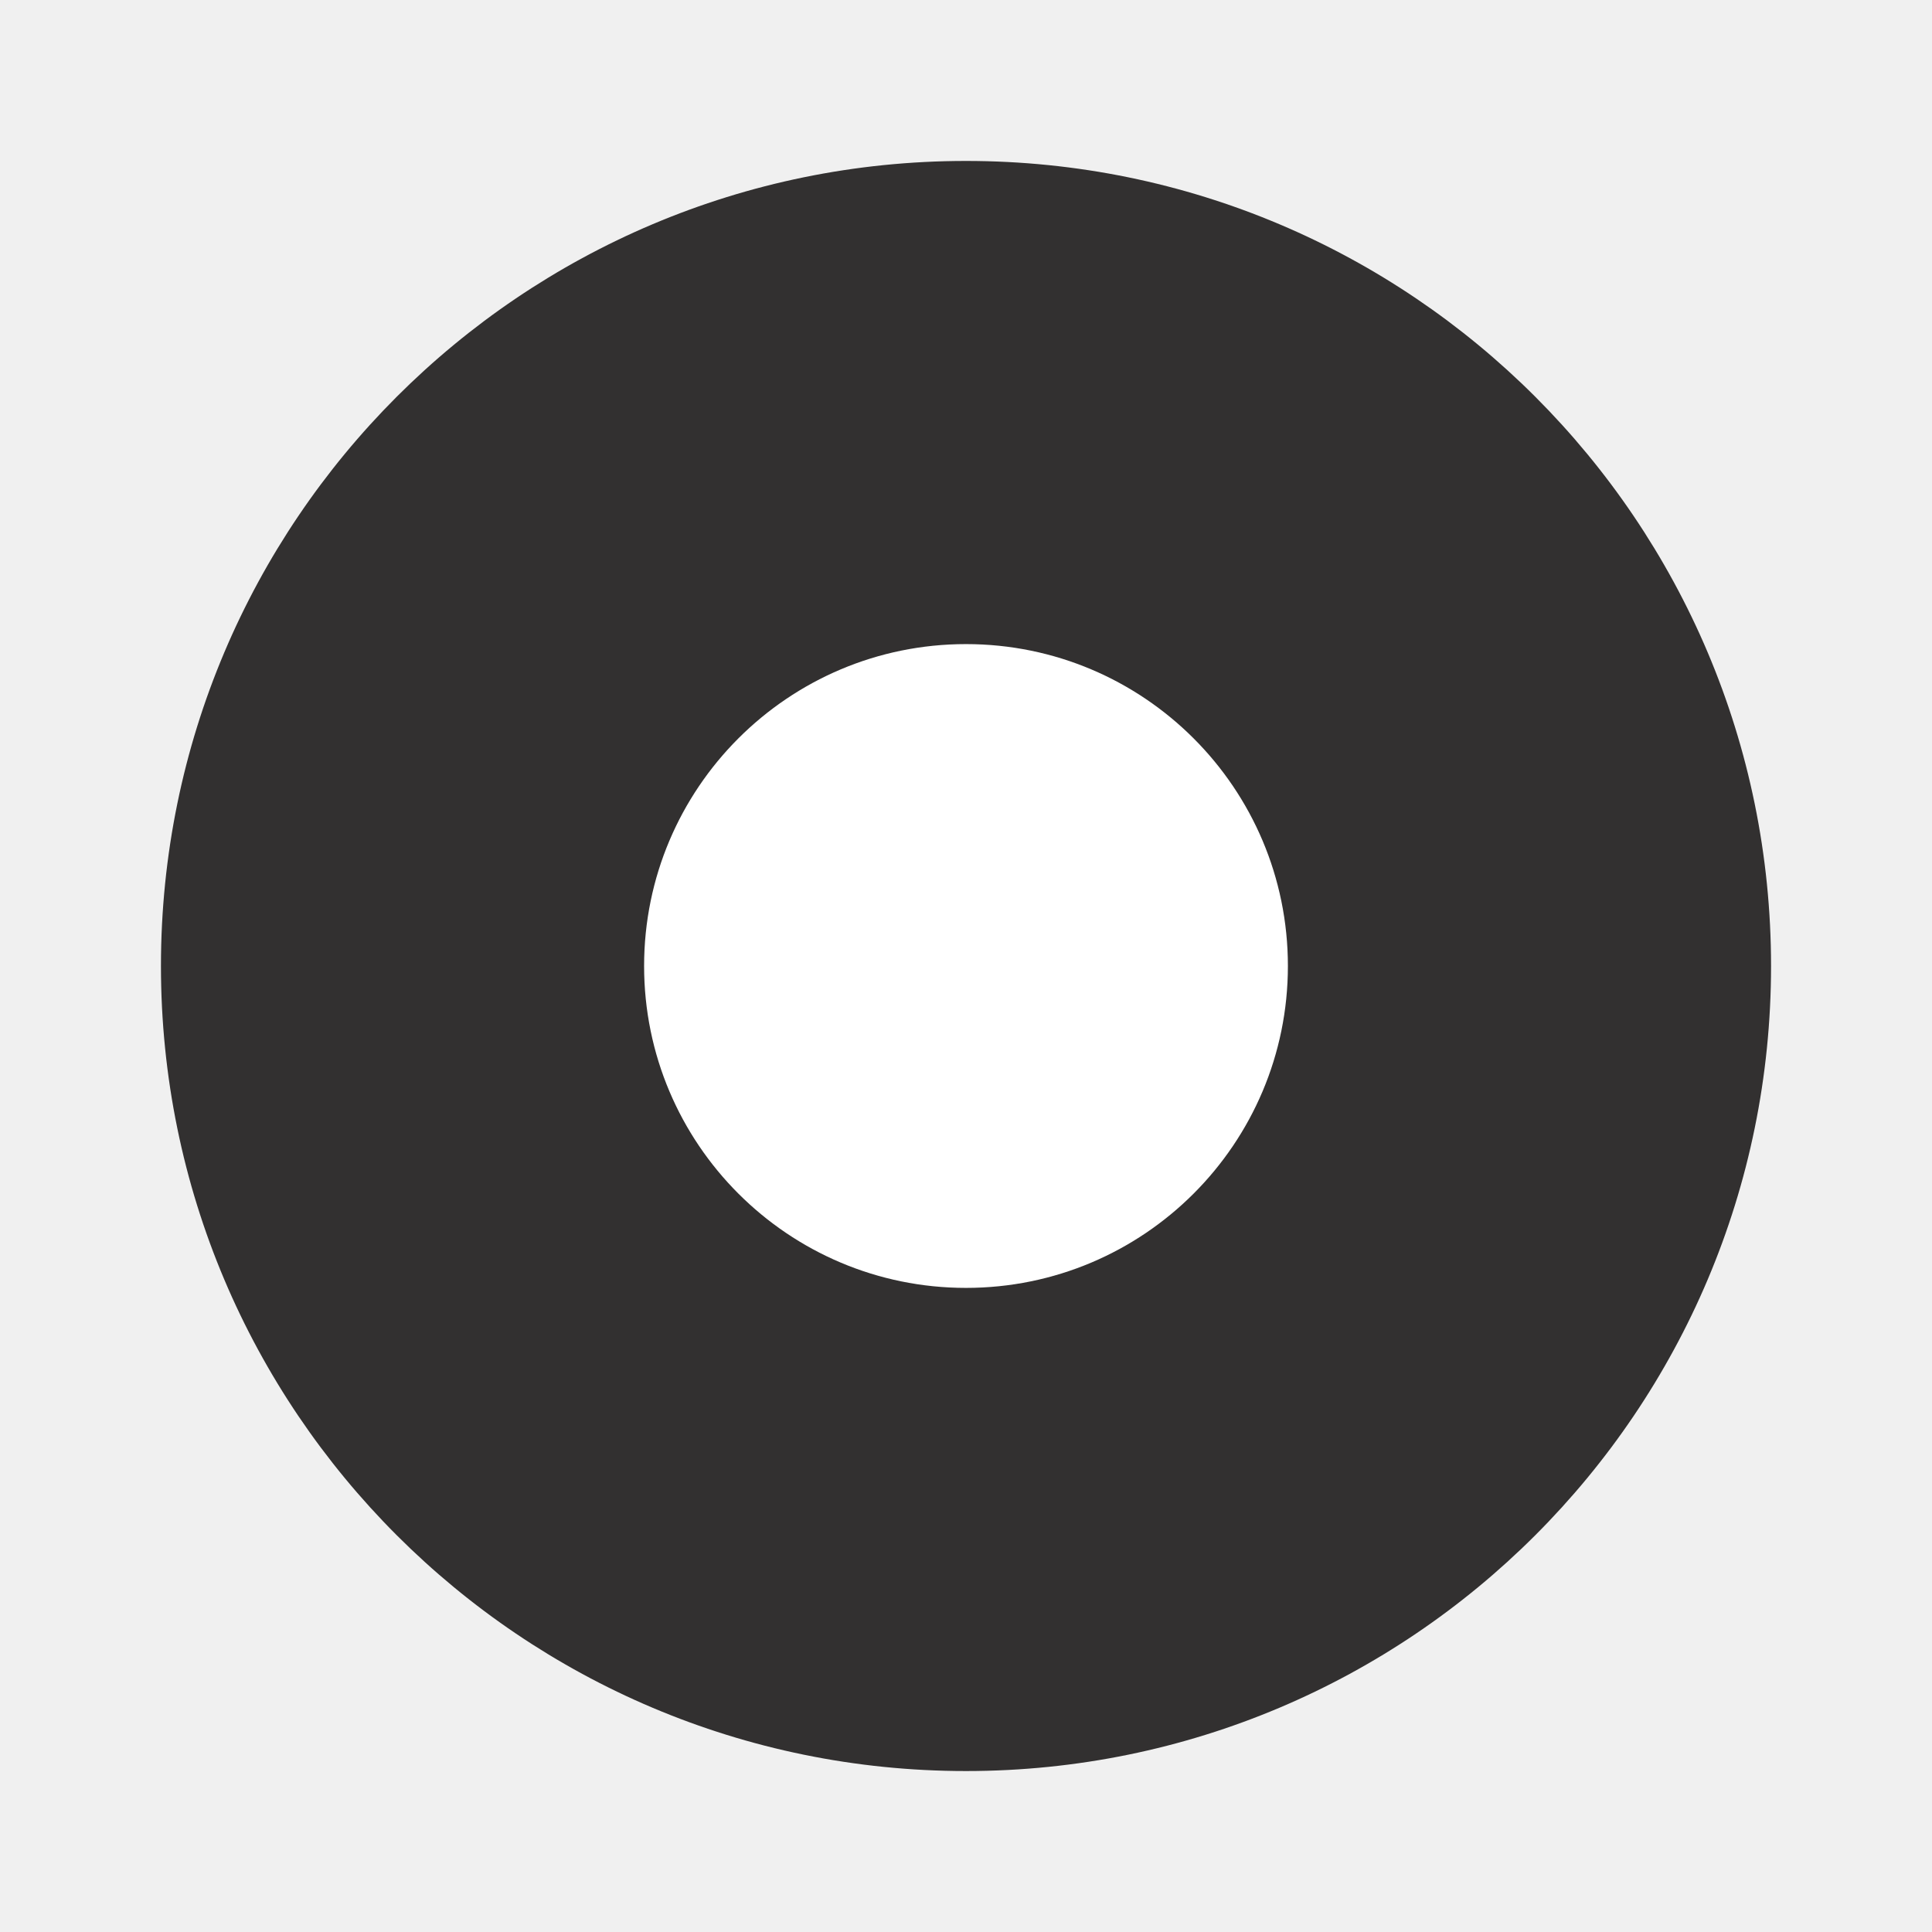
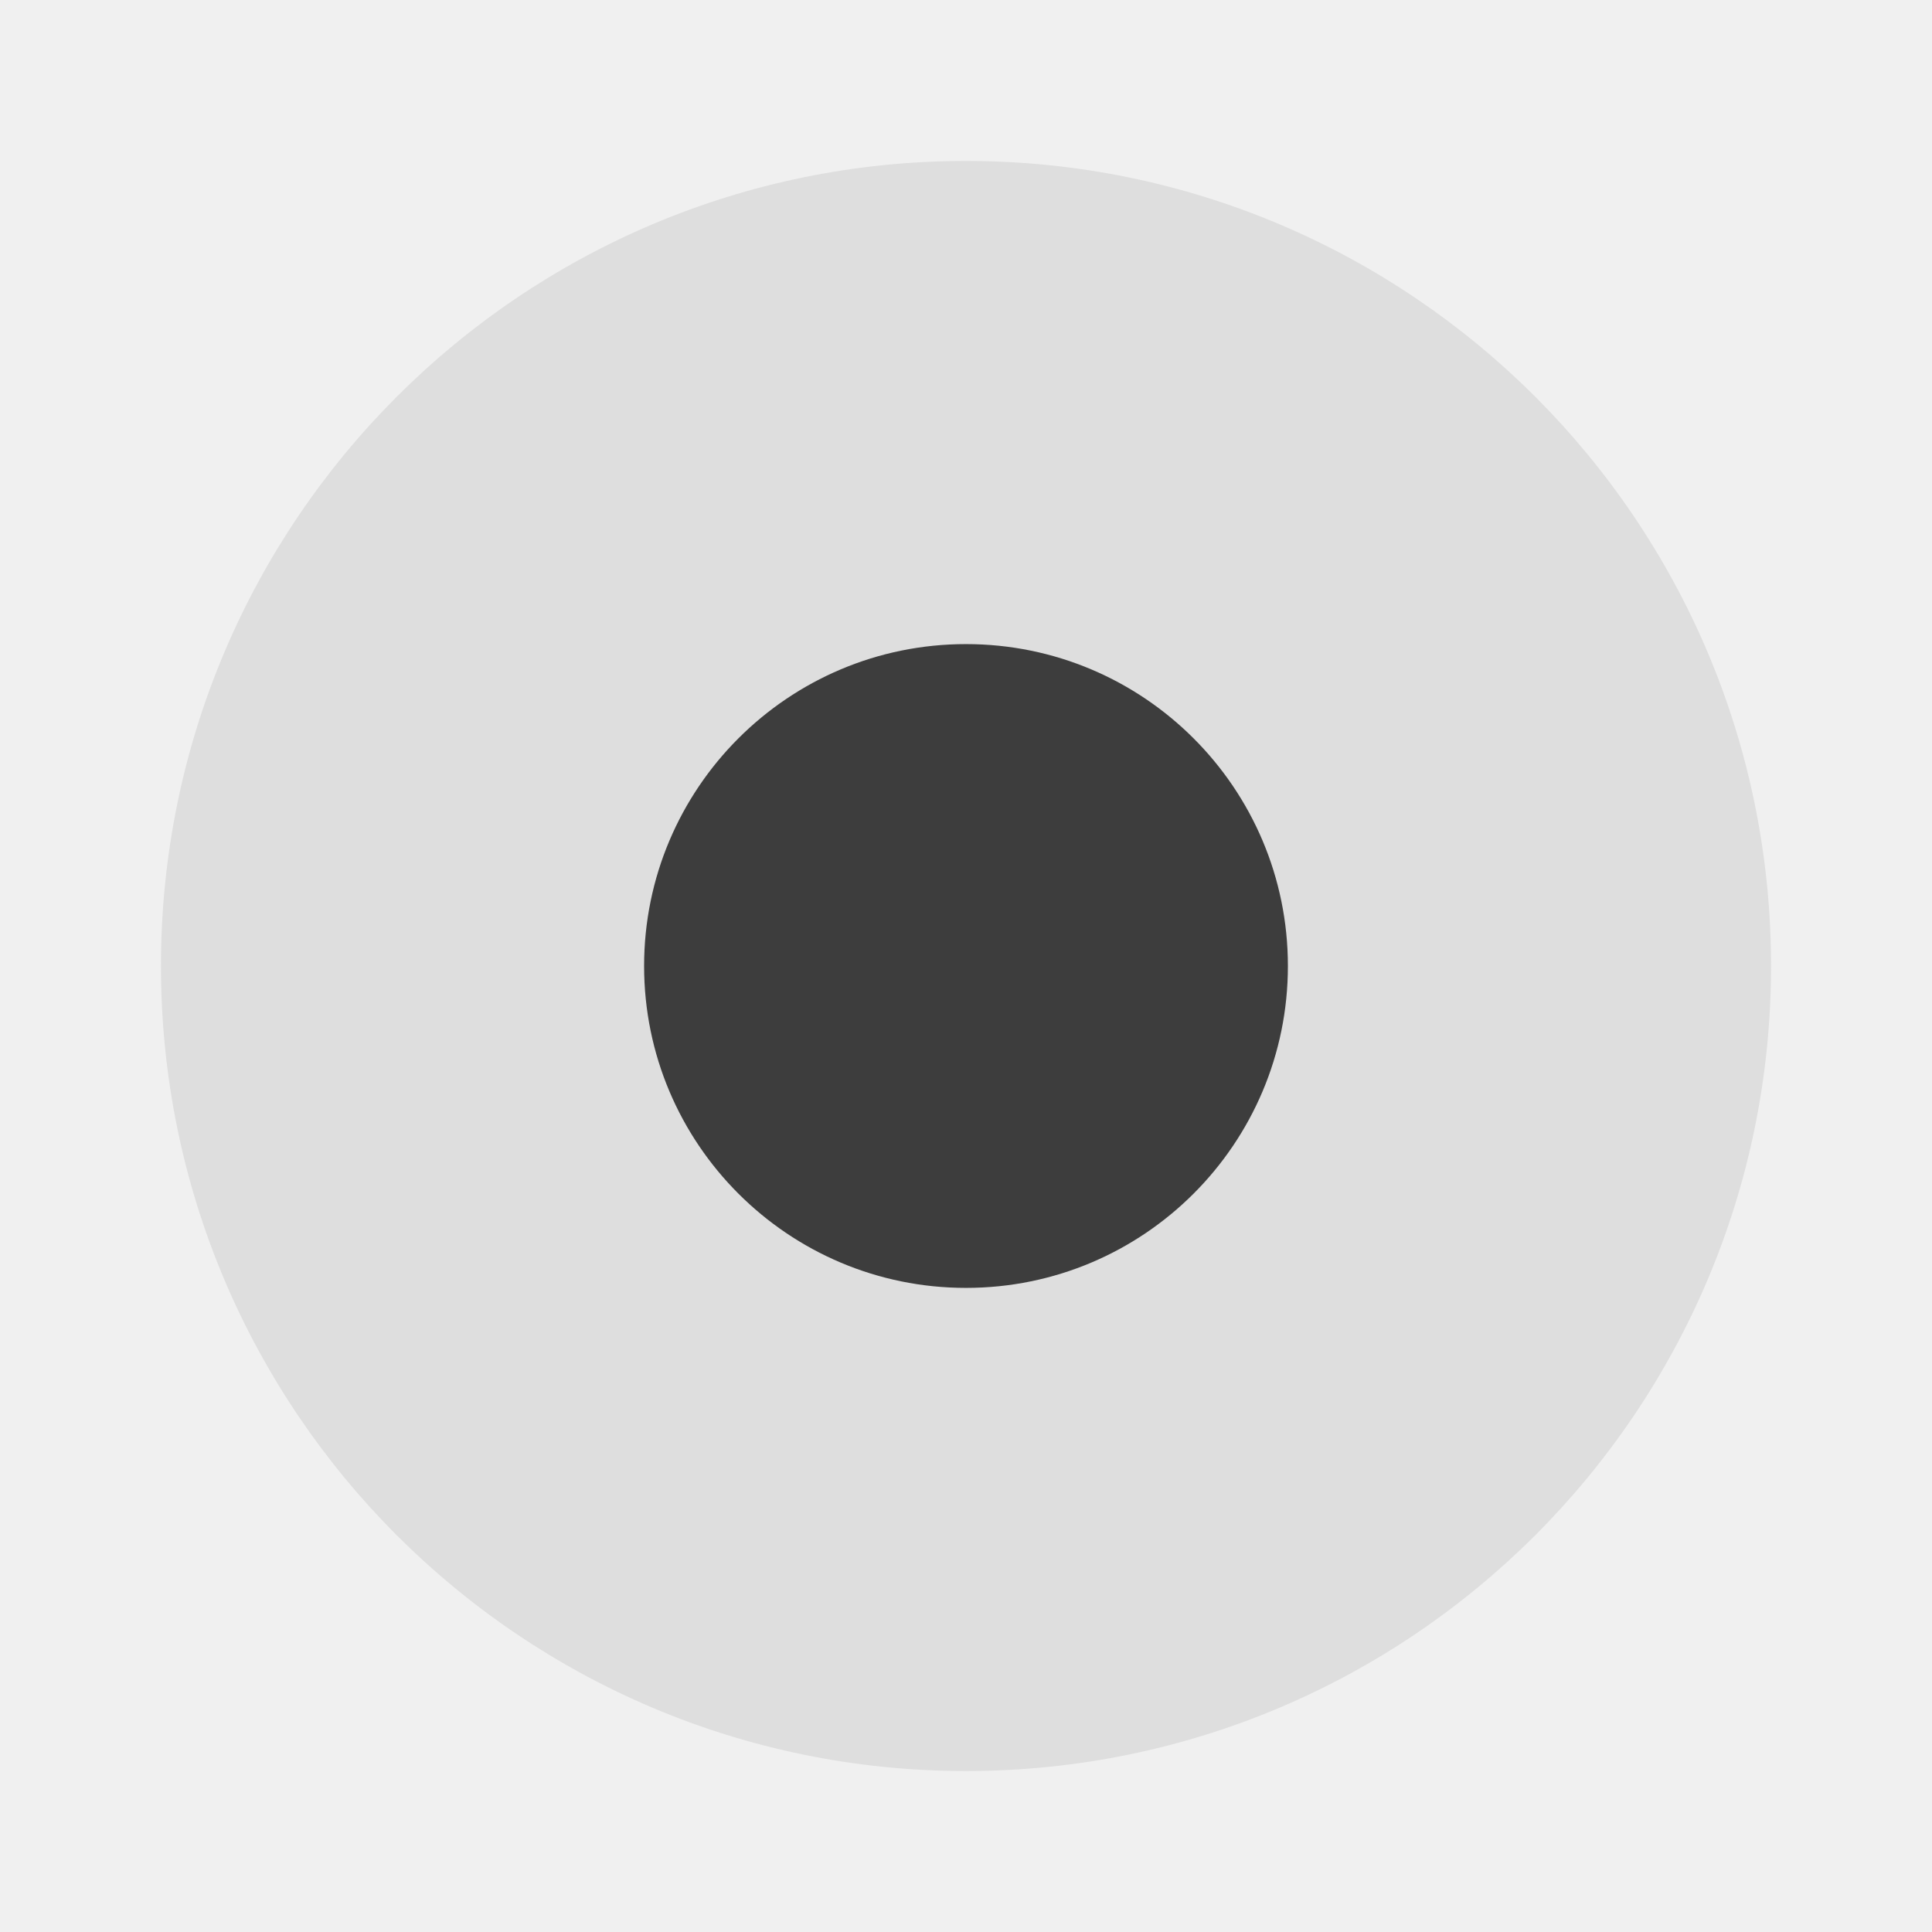
<svg xmlns="http://www.w3.org/2000/svg" width="24" height="24" version="1.1" viewBox="0 0 6.35 6.35" id="svg5275">
  <defs id="defs5279" />
  <g transform="translate(0,-290.915)" id="g5273">
-     <circle cx="3.175" cy="294.09" r="2.646" id="circle5255" style="fill:#323030;stroke-width:0.661" />
-     <circle cx="3.175" cy="294.09" id="circle5255-3" style="fill:#ffffff;stroke-width:0.264" r="1.058" />
+     <circle cx="3.175" cy="294.09" r="2.646" id="circle5255" style="fill:#DEDEDE;stroke-width:0.661" />
+     <circle cx="3.175" cy="294.09" id="circle5255-3" style="fill:#3D3D3D;stroke-width:0.264" r="1.058" />
  </g>
</svg>
